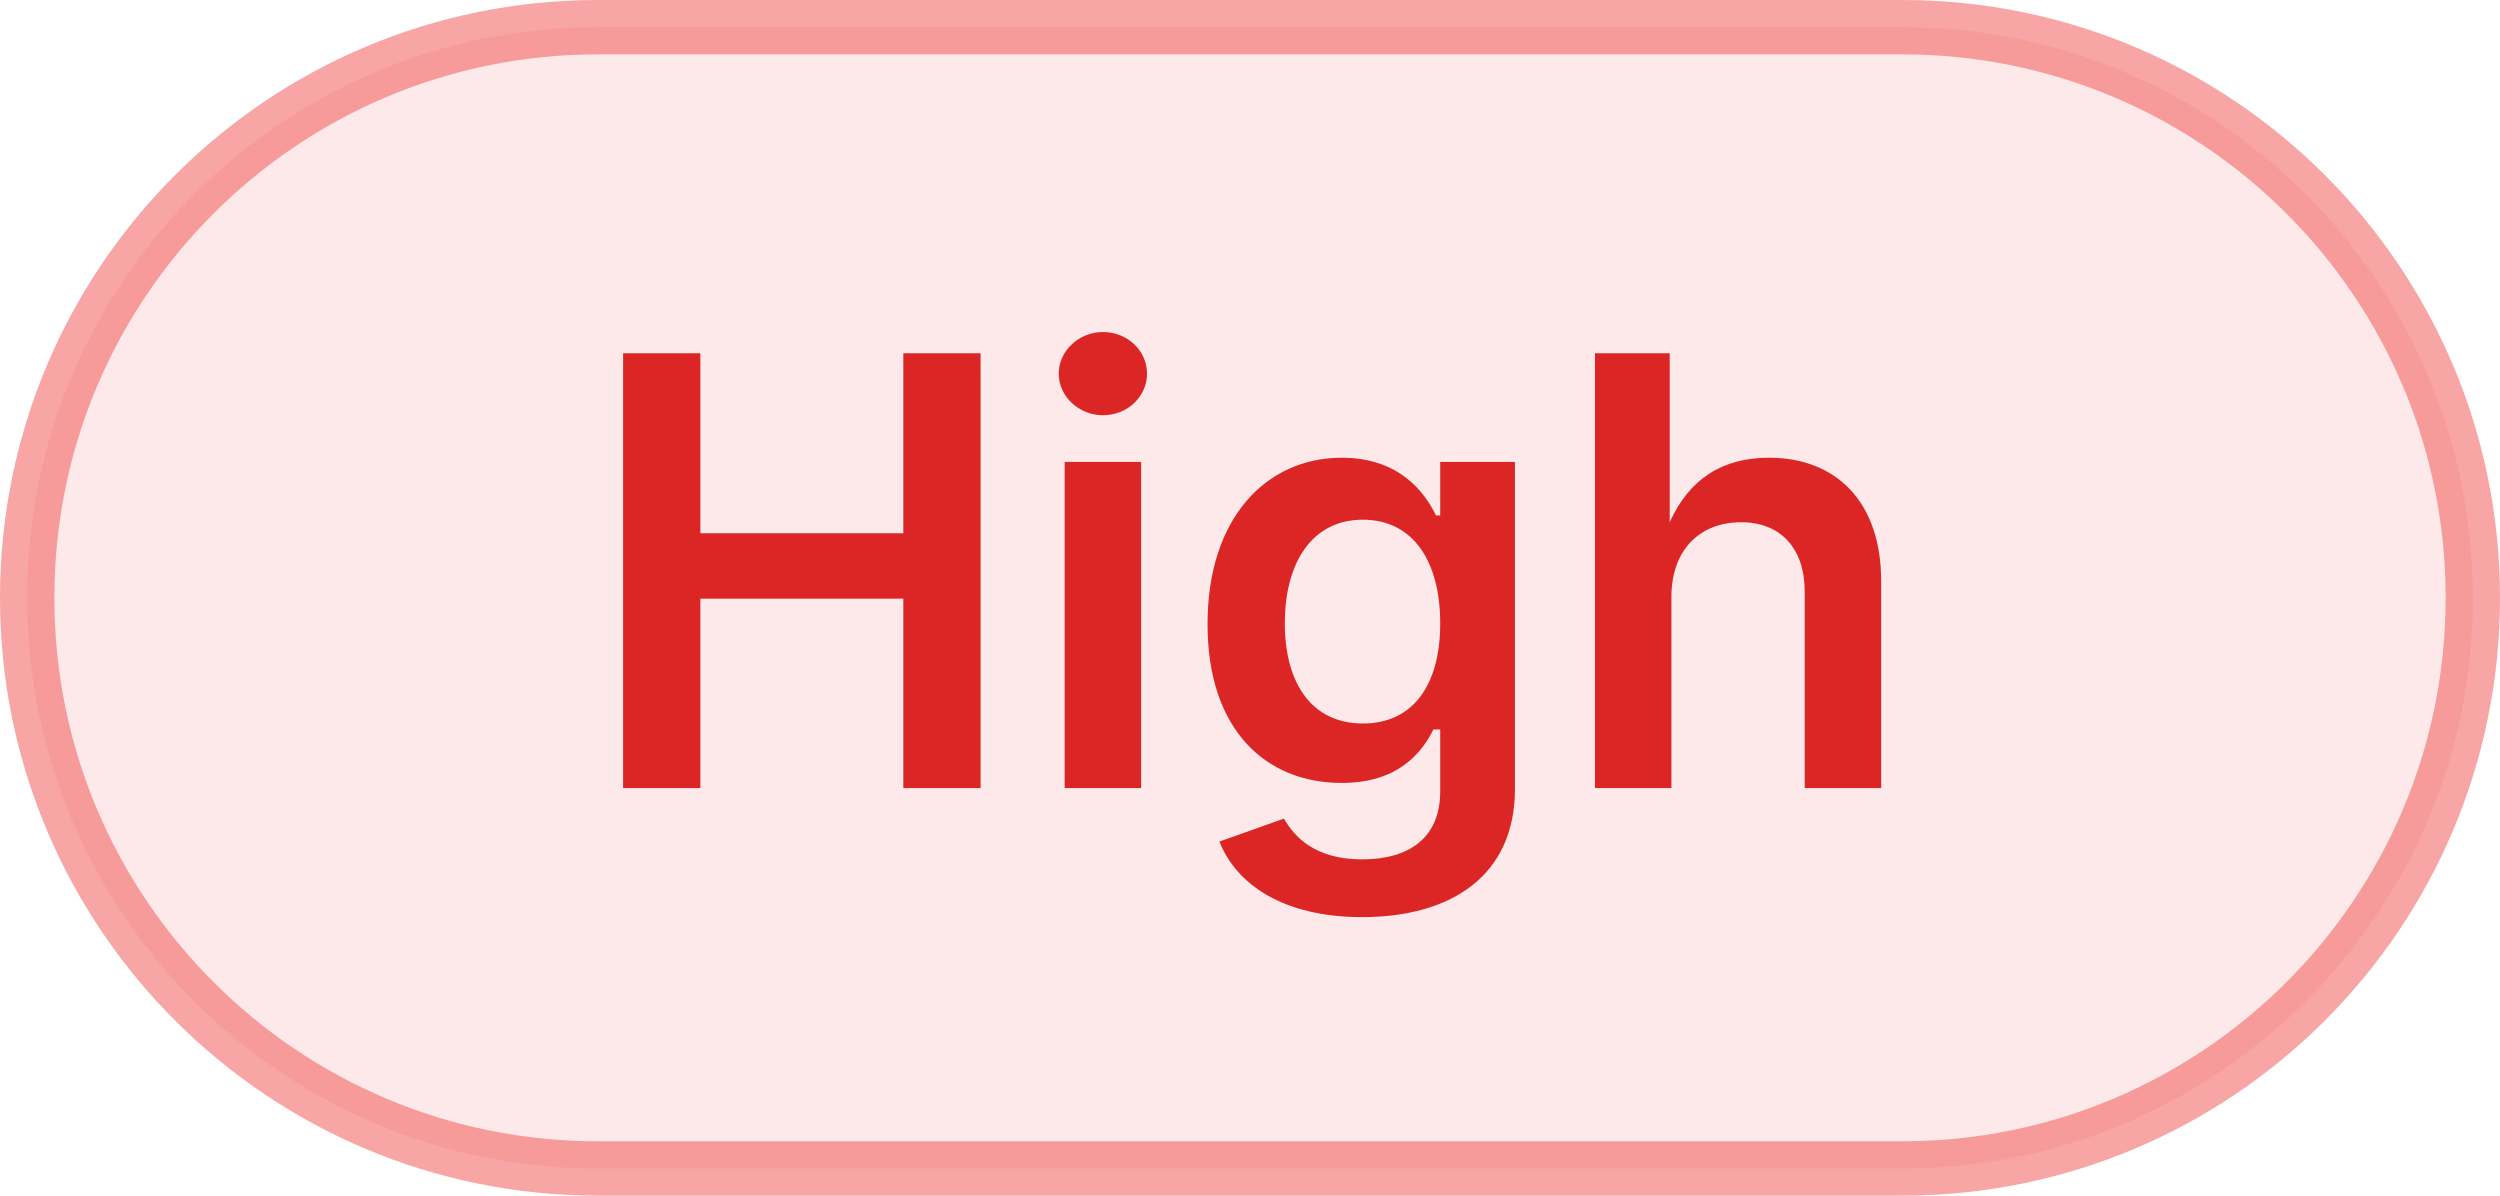
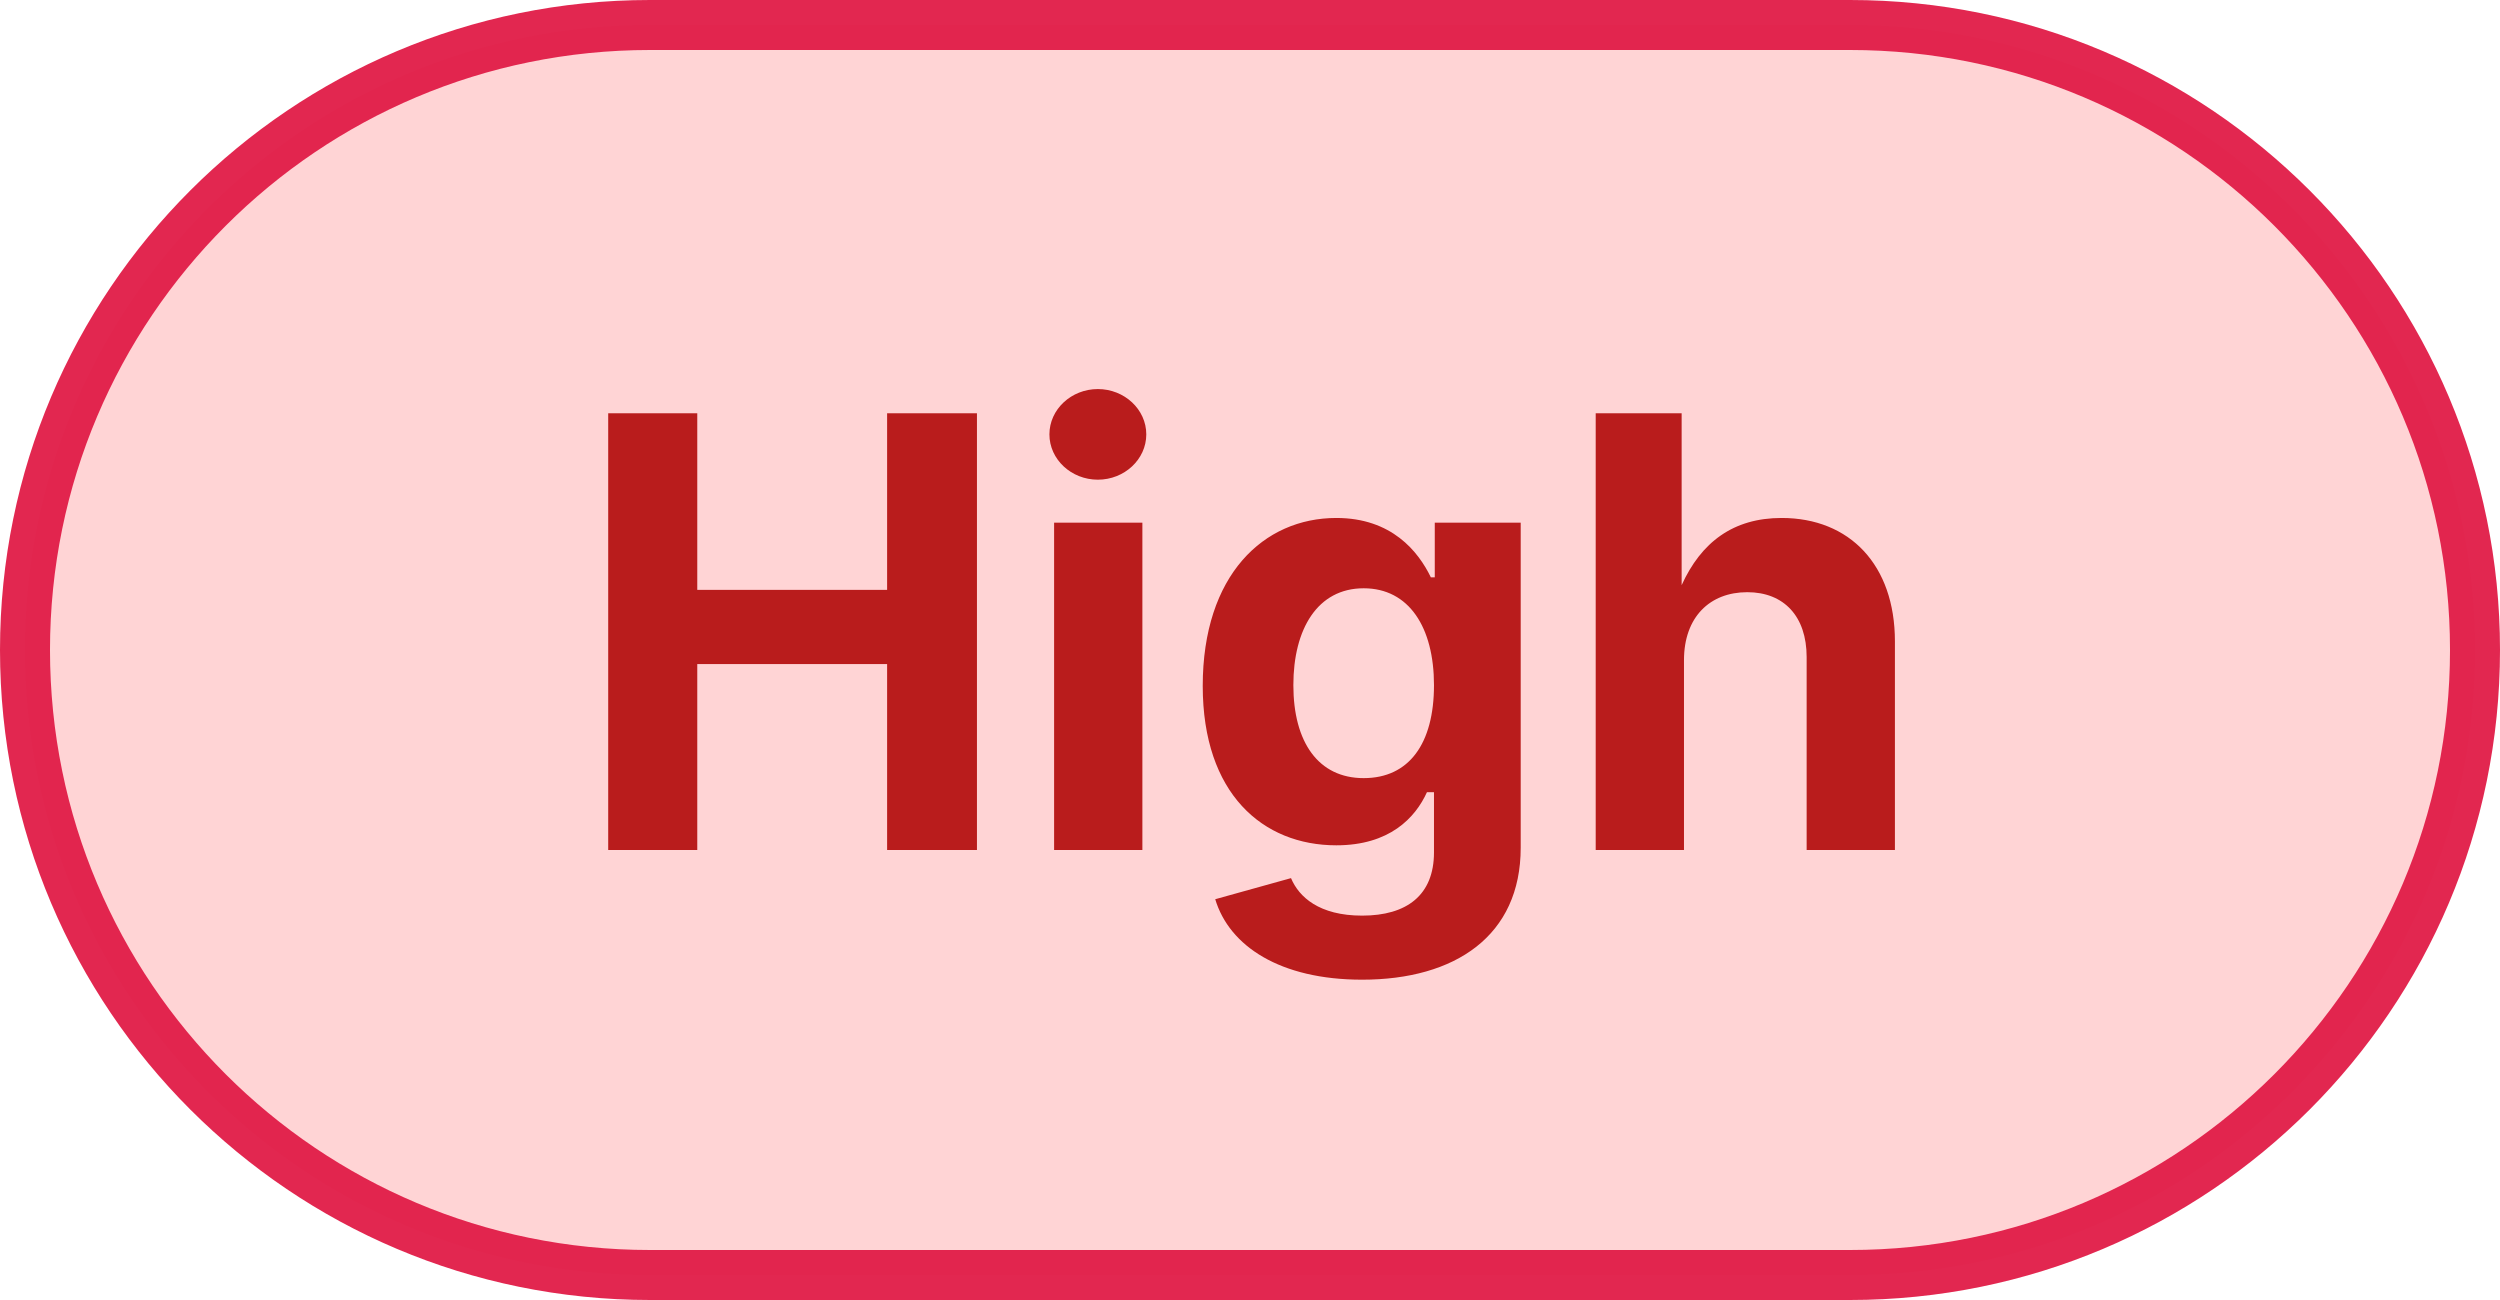
- <svg xmlns="http://www.w3.org/2000/svg" width="46" height="22" viewBox="0 0 46 22" role="img" aria-label="High">
-   <rect x="0.5" y="0.5" width="45" height="21" rx="10.5" fill="#ef4444" fill-opacity="0.12" stroke="#ef4444" stroke-opacity="0.48" />
-   <text x="23" y="14.5" text-anchor="middle" font-family="-apple-system,BlinkMacSystemFont,Segoe UI,sans-serif" font-size="11" font-weight="600" fill="#dc2626">High</text>
+ <svg xmlns="http://www.w3.org/2000/svg" width="50" height="26" viewBox="0 0 50 26" role="img" aria-label="High">
+   <rect x="0.5" y="0.5" width="49" height="25" rx="12.5" fill="#ff4d4f" fill-opacity="0.24" stroke="#e11d48" stroke-opacity="0.95" />
+   <text x="25" y="17" text-anchor="middle" font-family="-apple-system,BlinkMacSystemFont,Segoe UI,sans-serif" font-size="12" font-weight="700" fill="#b91c1c">High</text>
</svg>
